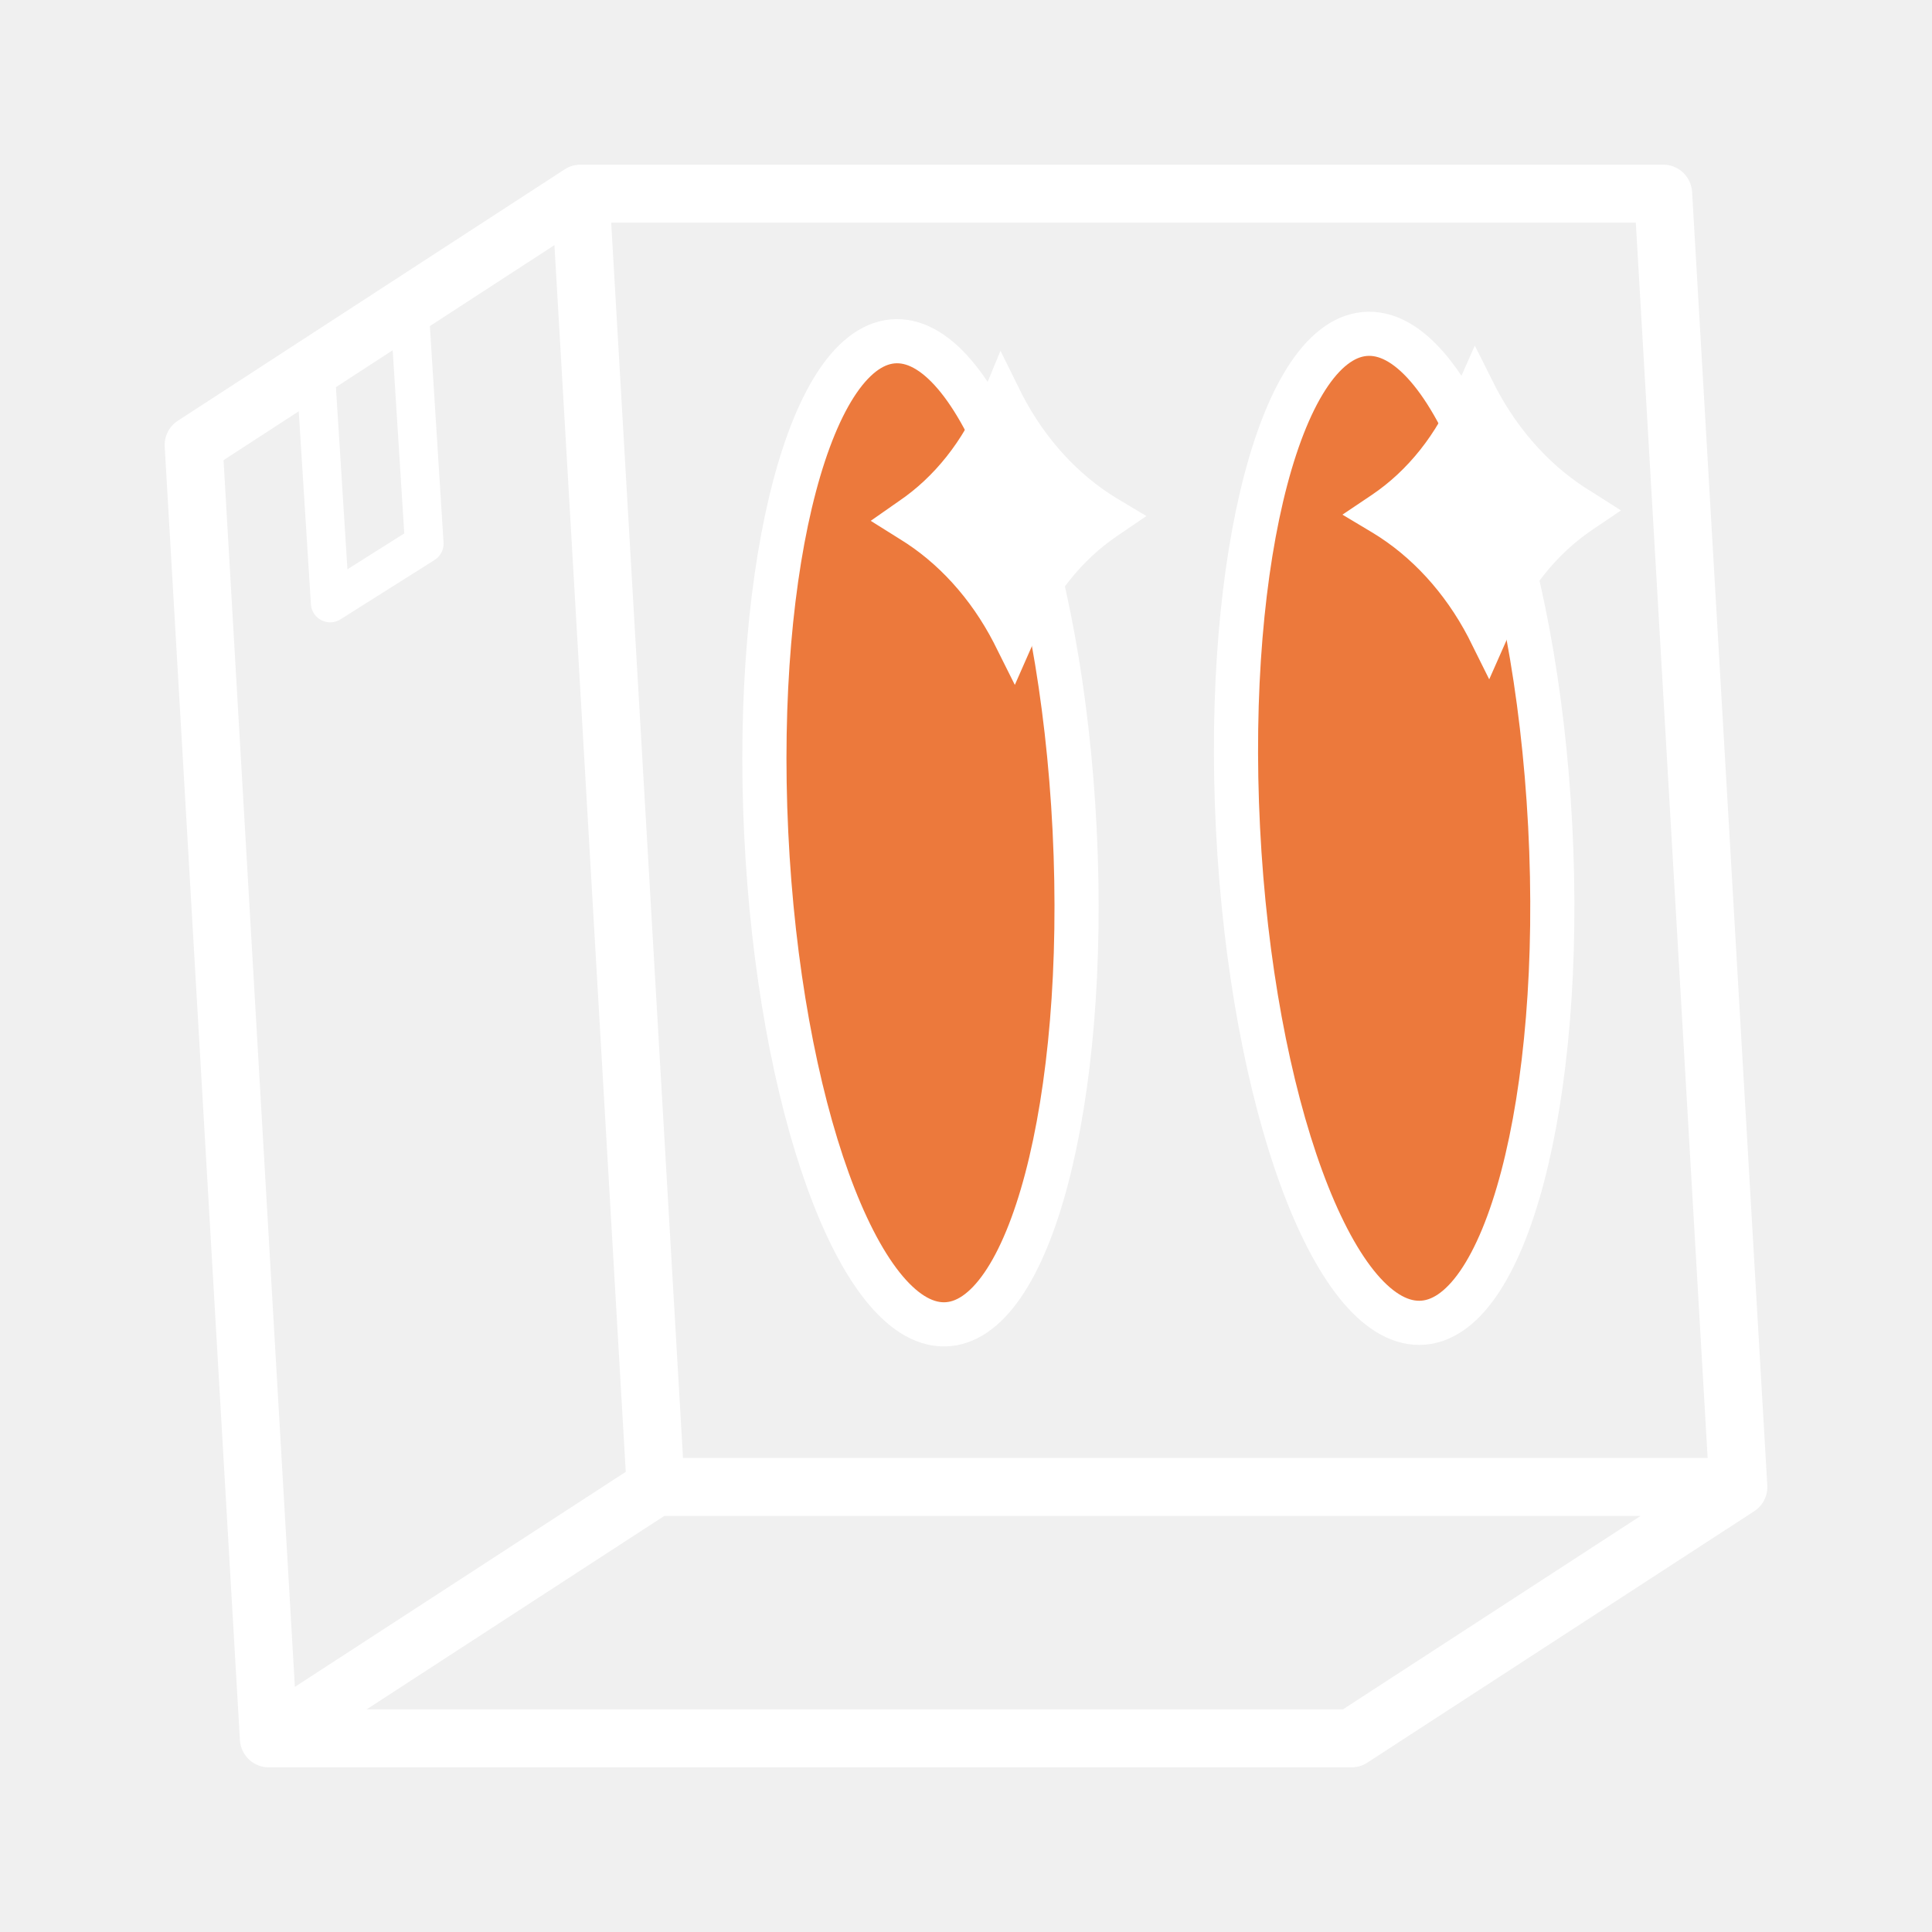
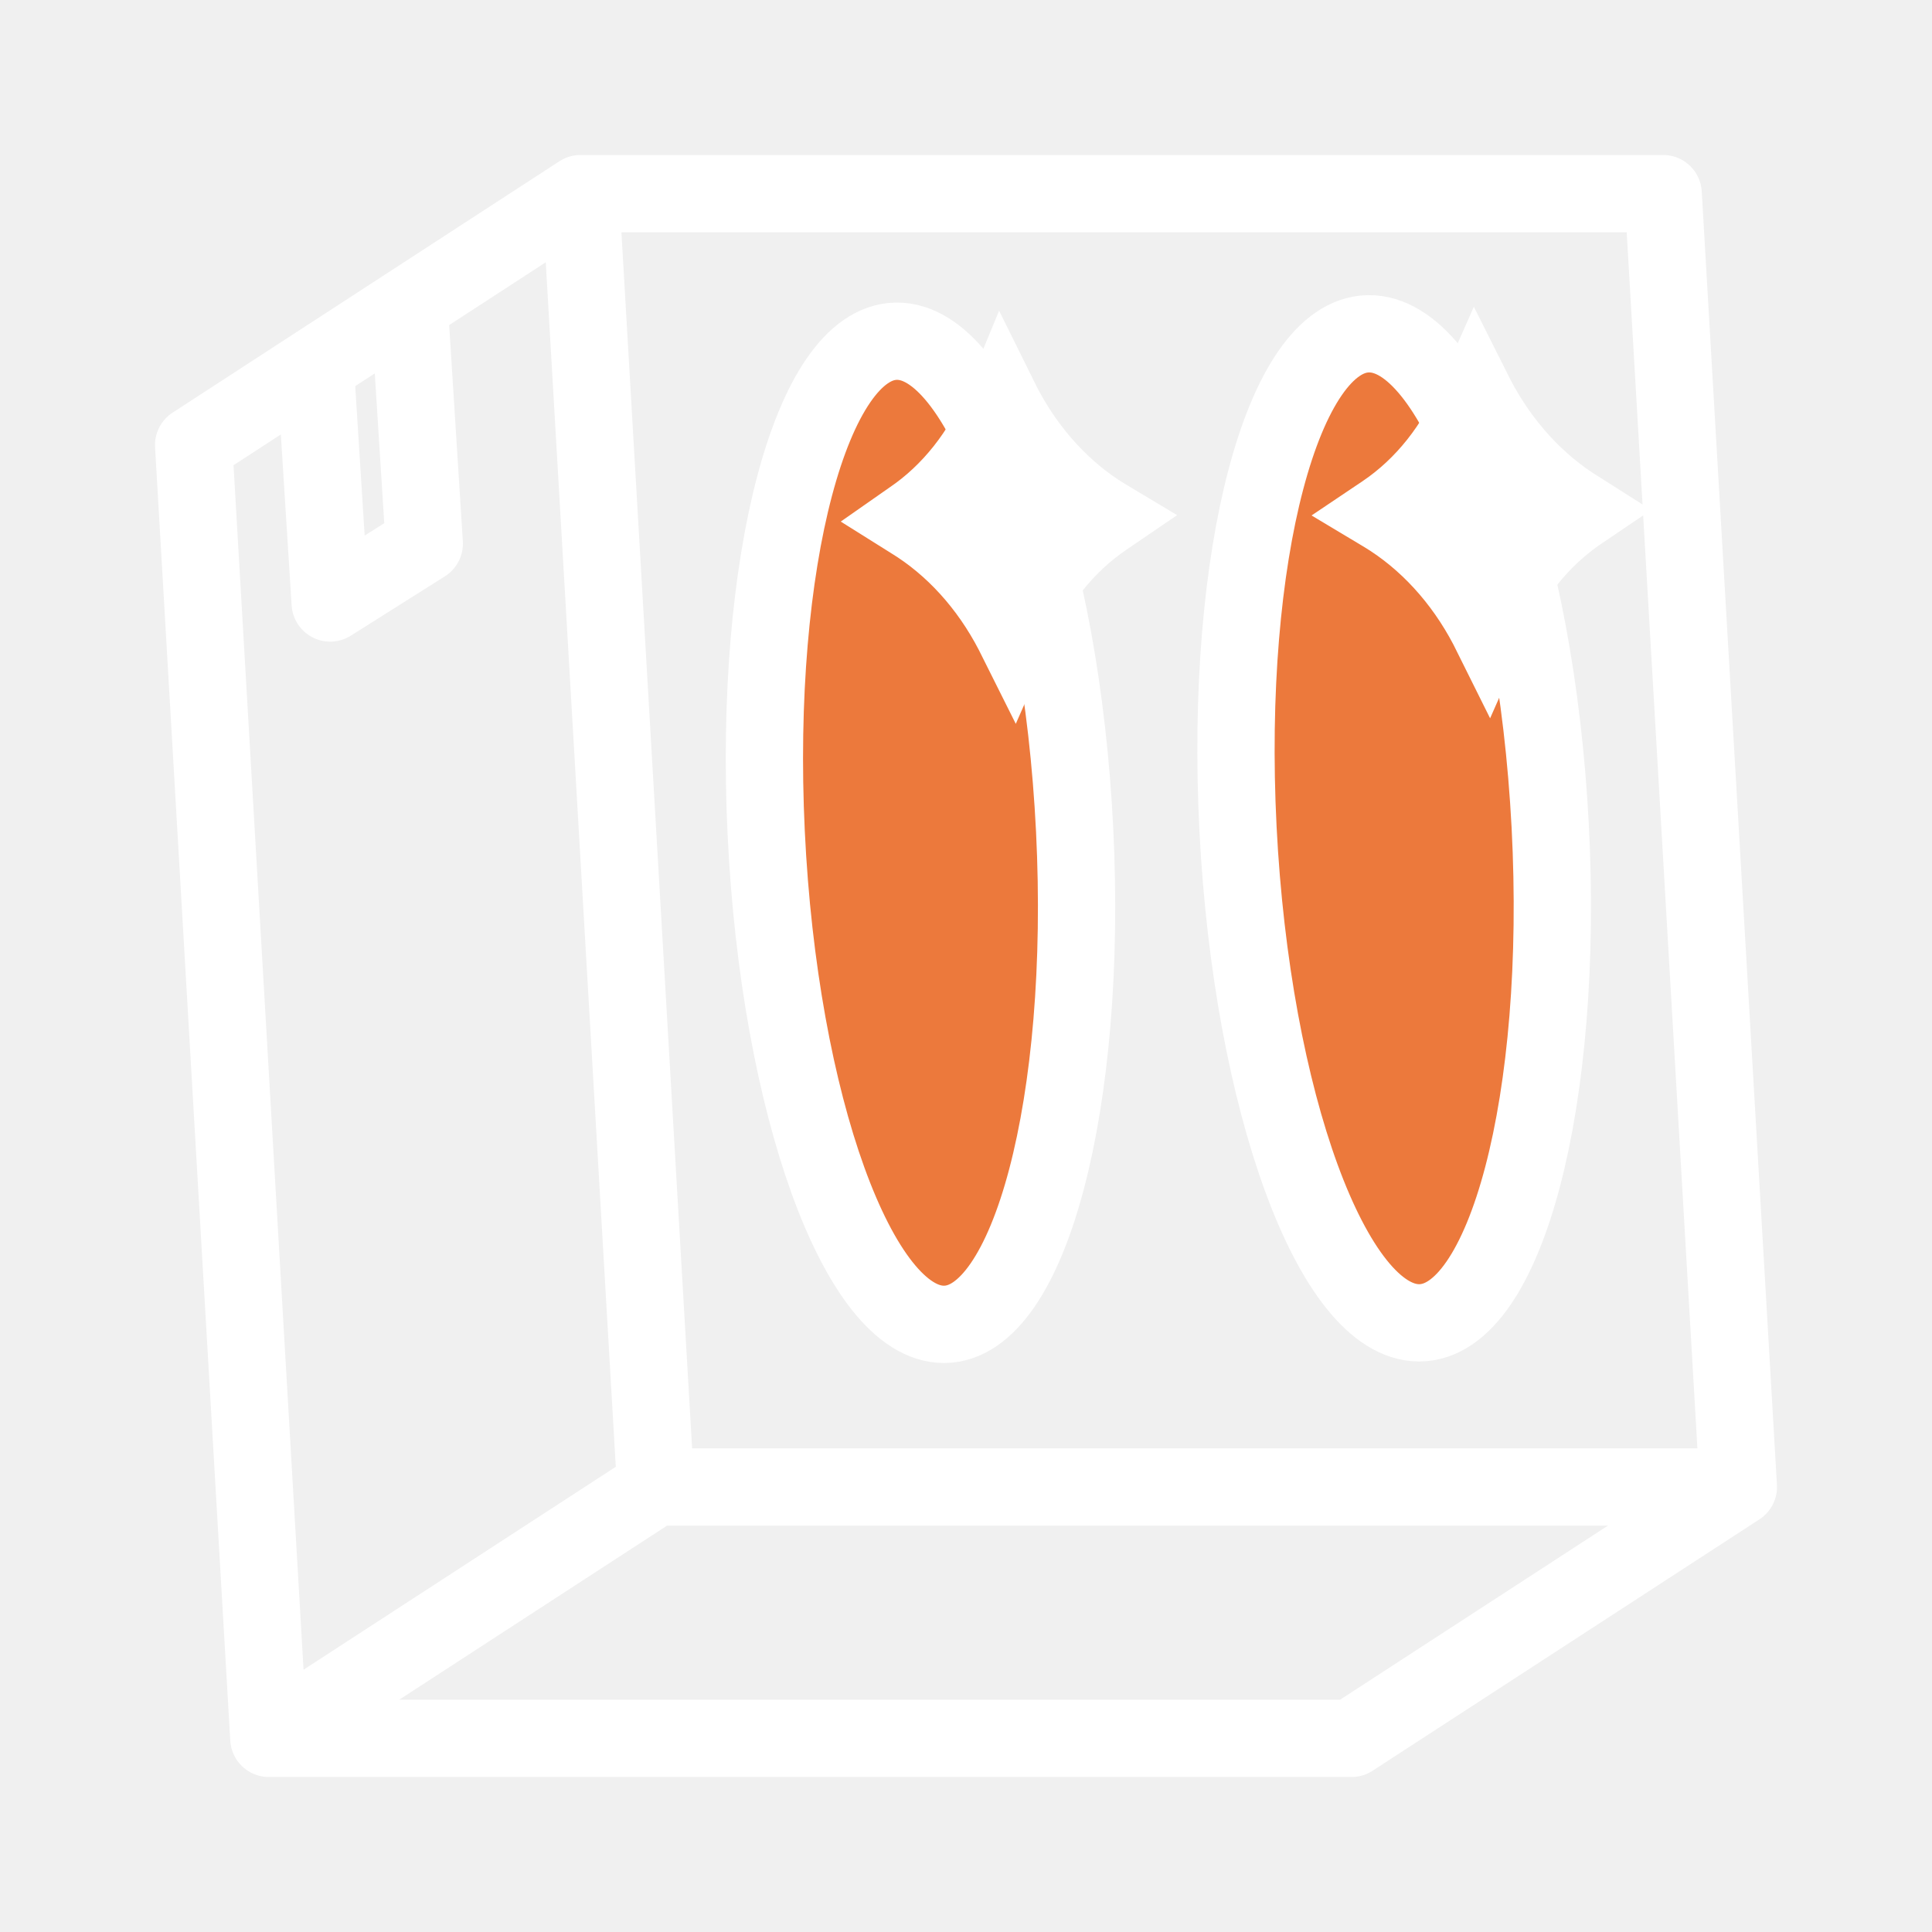
<svg xmlns="http://www.w3.org/2000/svg" viewBox="0 0 100 100">
  <defs>
    <style>
-       .cls-1{fill:none;stroke:#ffffff;stroke-width:3;stroke-linejoin:round}
-       .cls-2{fill:none;stroke:#ffffff;stroke-width:2;stroke-linejoin:round}
-       .cls-3{fill:#ec793c;stroke:#ffffff;stroke-width:2.285;stroke-miterlimit:10}
-       .cls-4{fill:#ffffff;stroke:#ffffff;stroke-width:2.285;stroke-miterlimit:10}
+       .cls-1{fill:none;stroke:#ffffff;stroke-width:4;stroke-linejoin:round}
+       .cls-2{fill:#ec793c;stroke:#ffffff;stroke-width:4;stroke-miterlimit:10}
+       .cls-3{fill:#ffffff;stroke:#ffffff;stroke-width:4;stroke-miterlimit:10}
    </style>
  </defs>
  <g id="лого2_текст_С" data-name="лого2 текст С">
  </g>
  <g id="лого1_текст_С" data-name="лого1 текст С">
  </g>
  <g id="Короб_С" data-name="Короб С">
  </g>
  <g id="глаза_С" data-name="глаза С">
  </g>
  <g id="глаза2_С" data-name="глаза2 С">
  </g>
  <g id="лого2_текст_Т" data-name="лого2 текст Т">
  </g>
  <g id="лого1_текст_Т2" data-name="лого1 текст Т2">
  </g>
  <g id="лого1_текст_Т" data-name="лого1 текст Т">
  </g>
  <g id="короб_Т" data-name="короб Т">
    <path id="_3D_Box" data-name="3D Box" d="M33.937 76.965 L89.977 76.965 L69.955 89.977 L13.915 89.977 Z M10.023 23.035 L30.045 10.023 L33.937 76.965 L13.915 89.977 Z M30.045 10.023 L86.085 10.023 L89.977 76.965 L33.937 76.965 Z" class="cls-1" />
-     <polyline points="16.322,19.037 17.091,31.211 21.96,28.139 21.191,15.972" class="cls-2" />
+     <polyline points="16.322,19.037 17.091,31.211 21.96,28.139 21.191,15.972" class="cls-1" />
    <g>
-       <path d="M64.078 42.874 C63.367 28.788 66.386 17.347 70.829 17.277 C75.281 17.207 79.496 28.58 80.237 42.721 C80.98 56.909 77.943 68.456 73.462 68.47 C68.99 68.484 64.792 57.006 64.078 42.874 Z" class="cls-3" />
-       <path id="звезда" d="M76.386 20.598 L76.401 20.564 L76.418 20.598 C77.715 23.071 79.578 25.095 81.788 26.43 L81.818 26.449 L81.79 26.468 C79.723 27.86 78.074 29.933 77.036 32.442 L77.021 32.476 L77.004 32.442 C75.706 29.962 73.847 27.935 71.646 26.601 L71.616 26.583 L71.644 26.564 C73.704 25.175 75.35 23.104 76.386 20.598 Z" class="cls-4" />
-       <path d="M39.658 43.105 C38.99 29.103 42.002 17.729 46.392 17.661 C50.791 17.591 54.927 28.897 55.623 42.954 C56.322 57.057 53.293 68.534 48.865 68.548 C44.447 68.562 40.328 57.152 39.658 43.105 Z" class="cls-3" />
-       <path id="звезда-2" data-name="звезда" d="M51.865 20.957 L51.879 20.923 L51.896 20.957 C53.171 23.415 55.007 25.427 57.187 26.755 L57.217 26.773 L57.189 26.792 C55.143 28.176 53.508 30.236 52.477 32.73 L52.462 32.764 L52.445 32.73 C51.169 30.265 49.337 28.25 47.166 26.924 L47.137 26.906 L47.164 26.887 C49.203 25.506 50.834 23.448 51.865 20.957 Z" class="cls-4" />
+       <path d="M64.078 42.874 C63.367 28.788 66.386 17.347 70.829 17.277 C75.281 17.207 79.496 28.58 80.237 42.721 C80.98 56.909 77.943 68.456 73.462 68.47 C68.99 68.484 64.792 57.006 64.078 42.874 Z" class="cls-2" />
+       <path id="звезда" d="M76.386 20.598 L76.401 20.564 L76.418 20.598 C77.715 23.071 79.578 25.095 81.788 26.43 L81.818 26.449 L81.79 26.468 C79.723 27.86 78.074 29.933 77.036 32.442 L77.021 32.476 L77.004 32.442 C75.706 29.962 73.847 27.935 71.646 26.601 L71.616 26.583 L71.644 26.564 C73.704 25.175 75.35 23.104 76.386 20.598 Z" class="cls-3" />
+       <path d="M39.658 43.105 C38.99 29.103 42.002 17.729 46.392 17.661 C50.791 17.591 54.927 28.897 55.623 42.954 C56.322 57.057 53.293 68.534 48.865 68.548 C44.447 68.562 40.328 57.152 39.658 43.105 Z" class="cls-2" />
+       <path id="звезда-2" data-name="звезда" d="M51.865 20.957 L51.879 20.923 L51.896 20.957 C53.171 23.415 55.007 25.427 57.187 26.755 L57.217 26.773 L57.189 26.792 C55.143 28.176 53.508 30.236 52.477 32.73 L52.462 32.764 L52.445 32.73 C51.169 30.265 49.337 28.25 47.166 26.924 L47.137 26.906 L47.164 26.887 C49.203 25.506 50.834 23.448 51.865 20.957 Z" class="cls-3" />
    </g>
  </g>
  <g id="глаза_Т" data-name="глаза Т">
  </g>
</svg>
